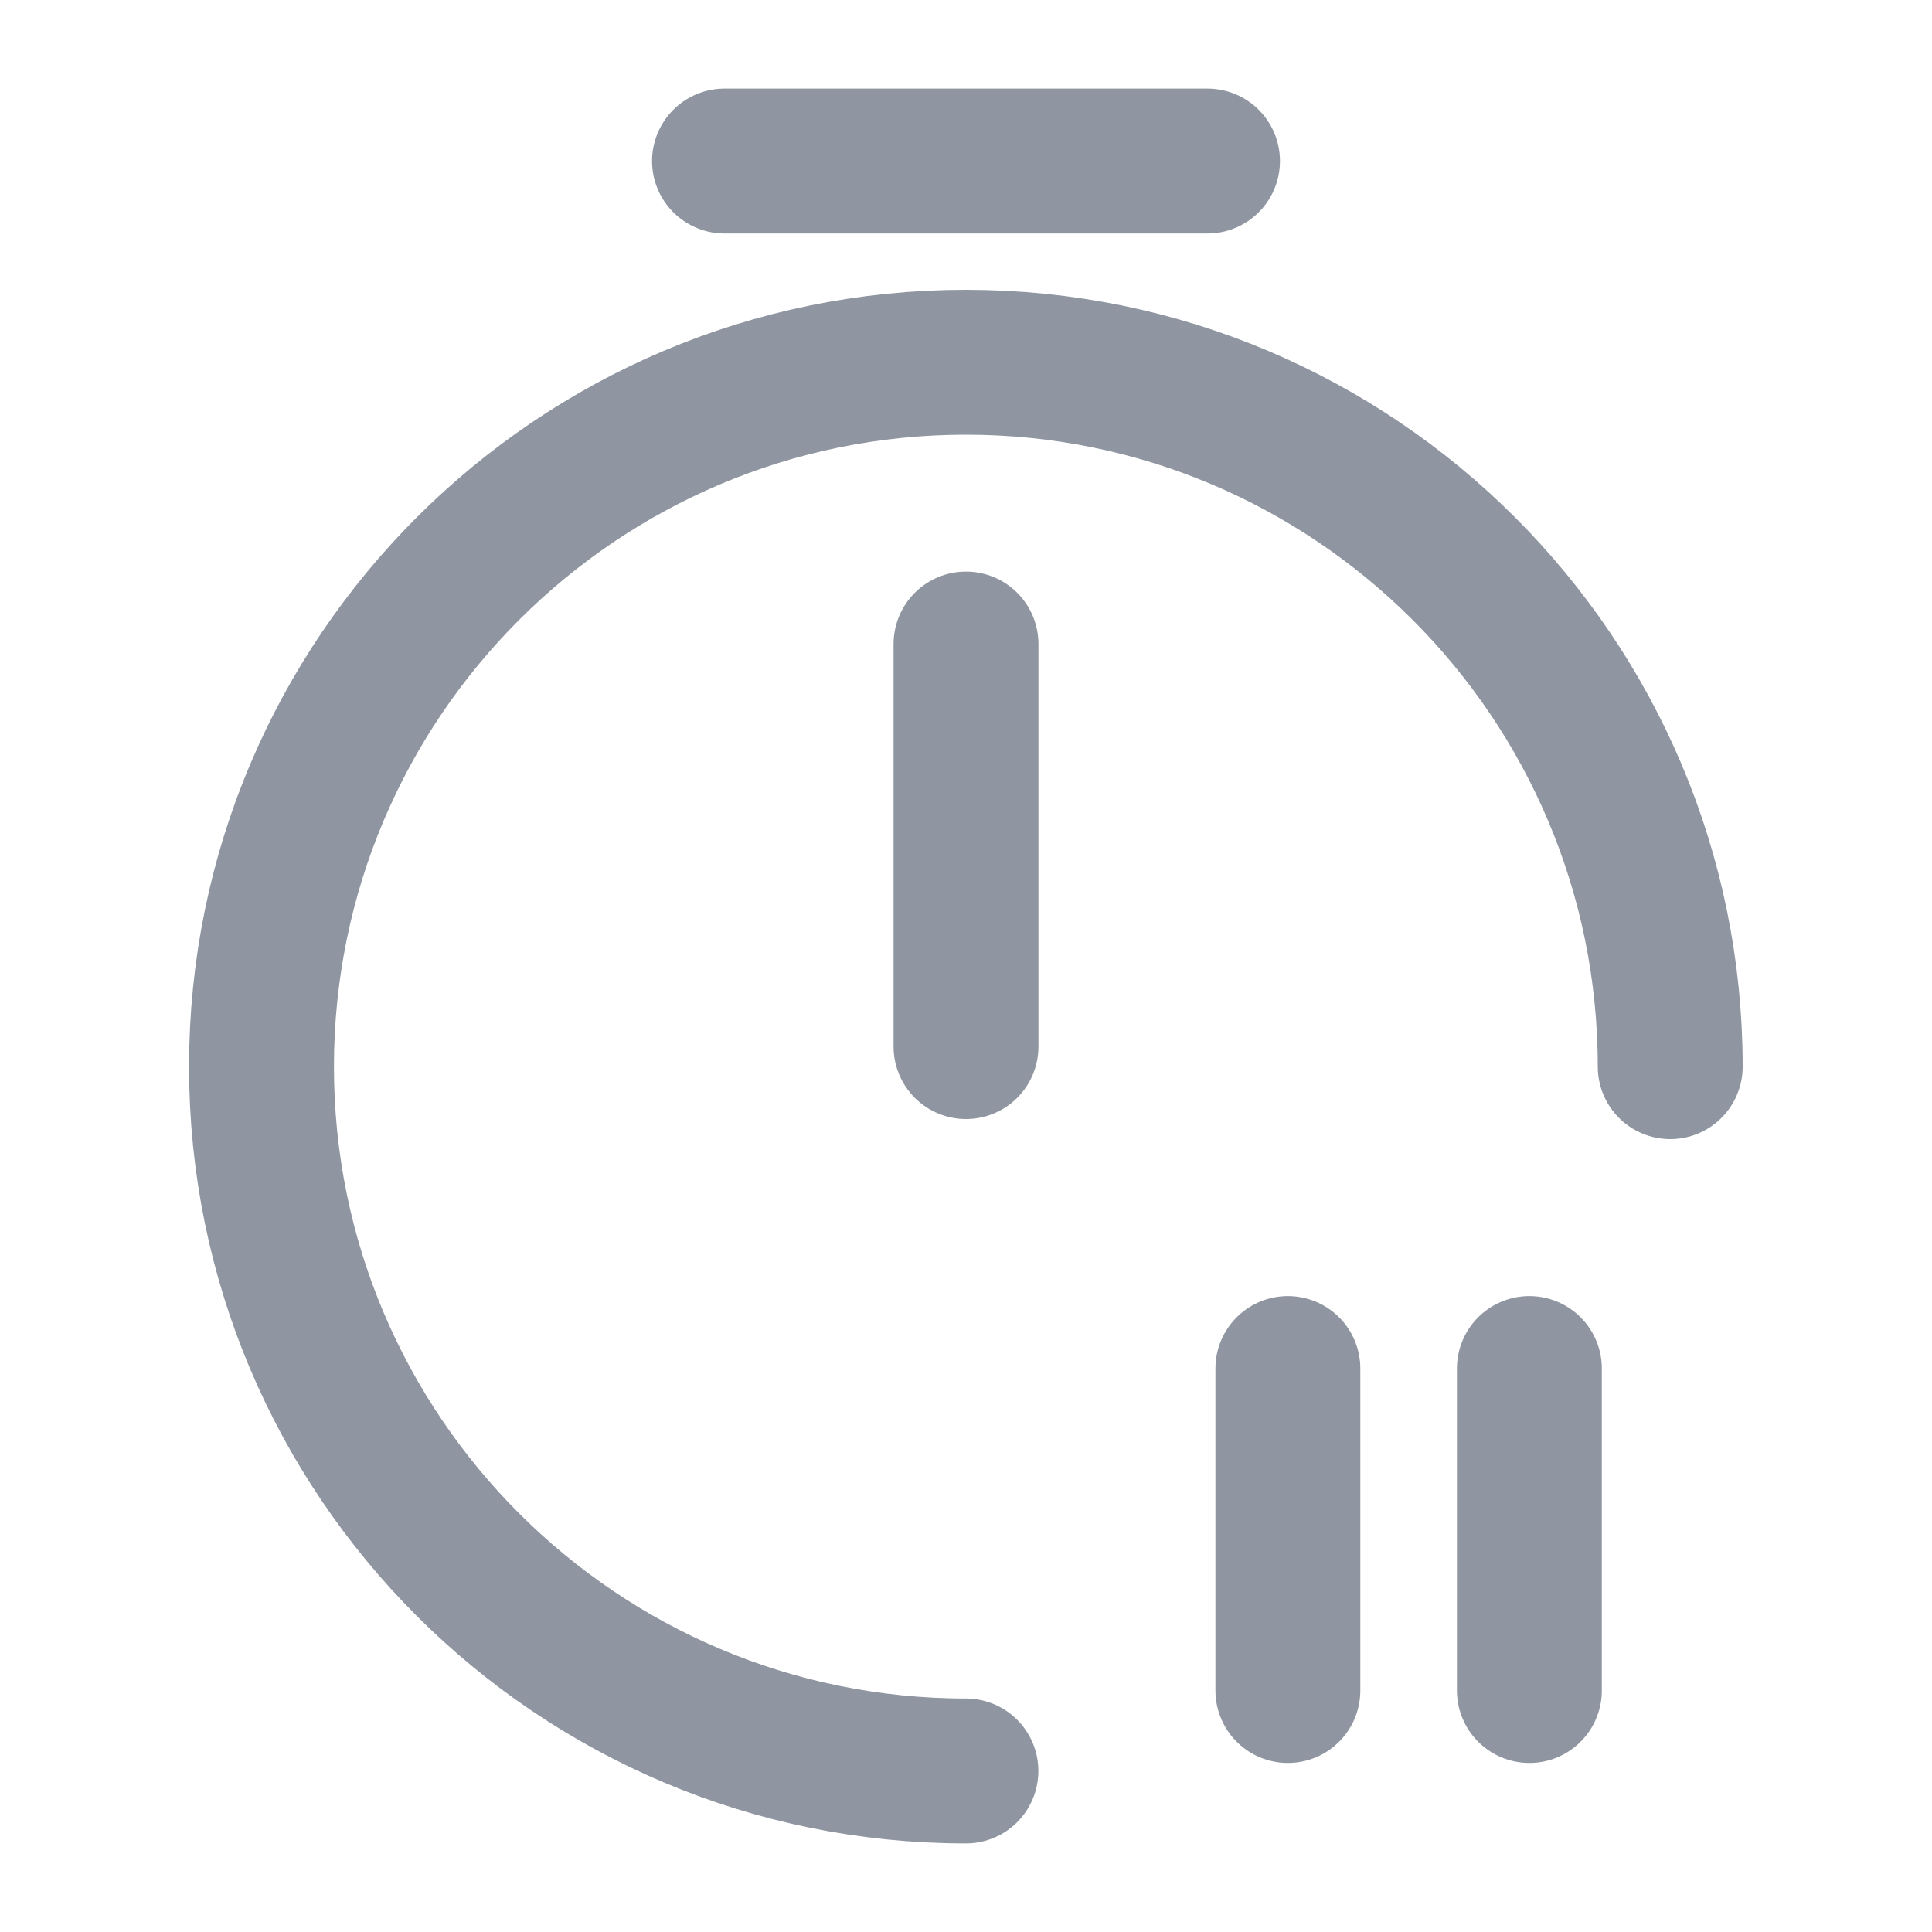
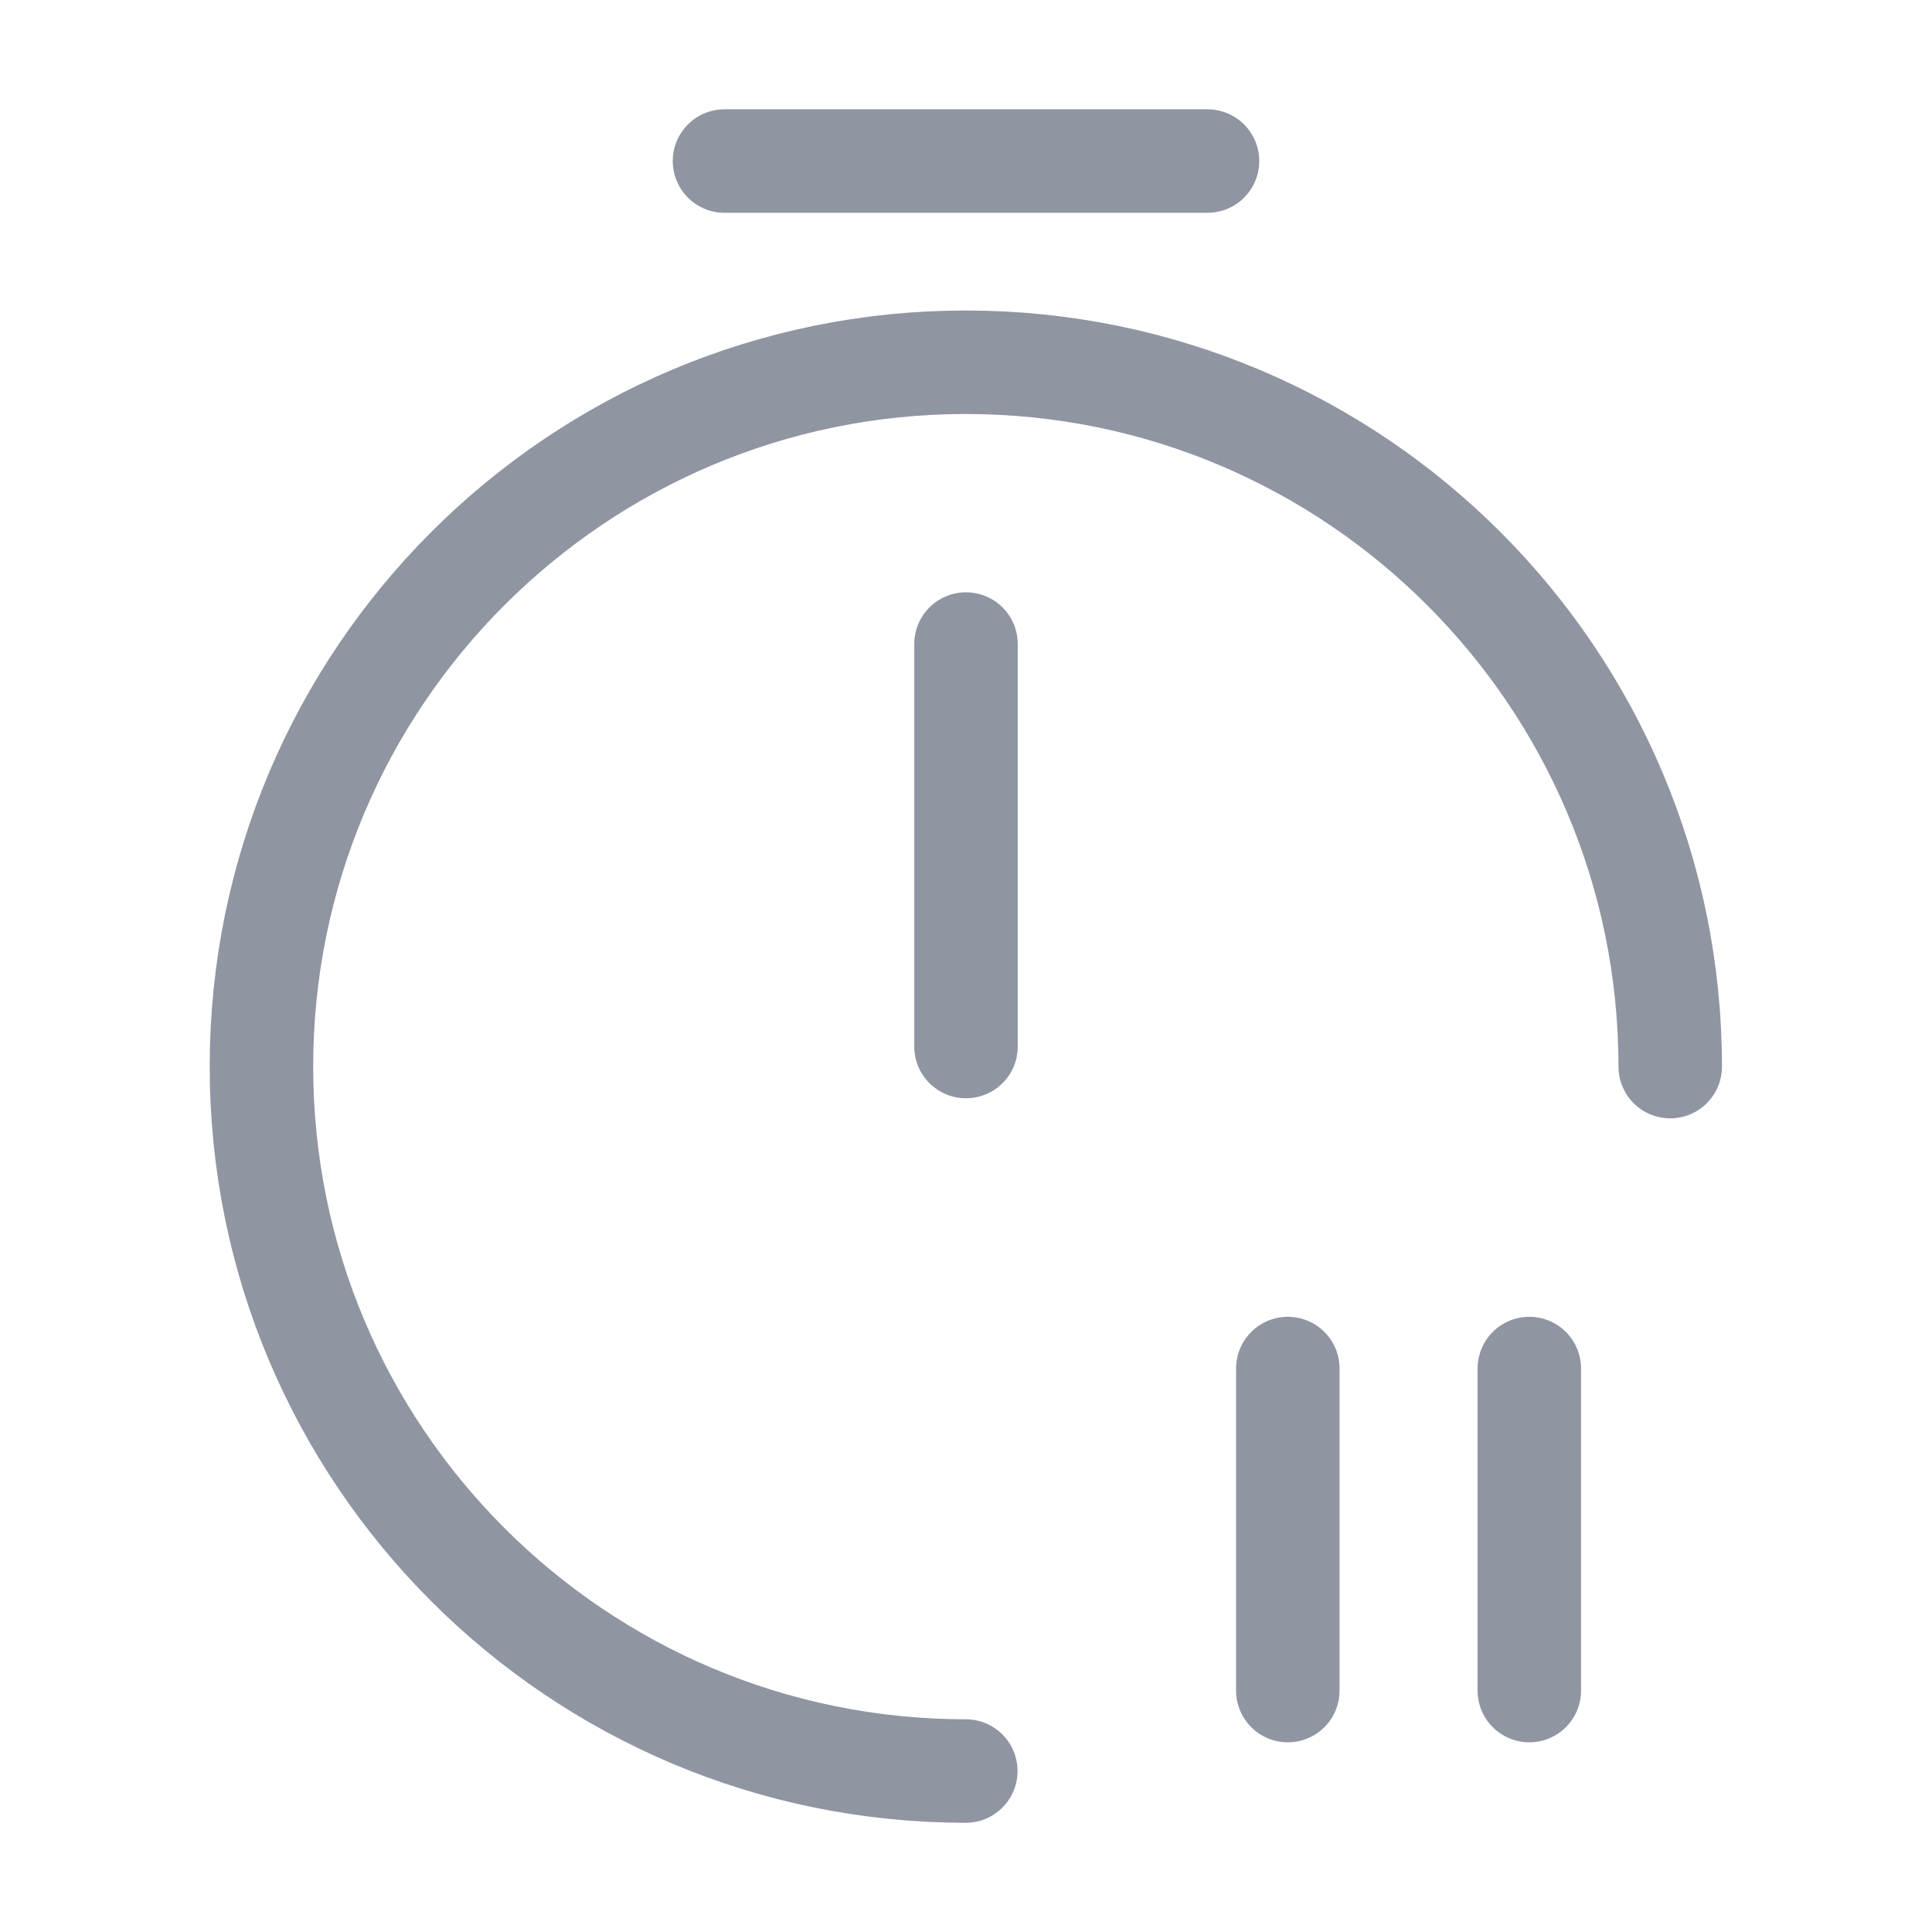
- <svg xmlns="http://www.w3.org/2000/svg" width="20" height="20" viewBox="0 0 20 20" fill="none">
-   <path d="M9.999 18.333C5.974 18.333 2.707 15.067 2.707 11.042C2.707 7.017 5.974 3.75 9.999 3.75C14.024 3.75 17.29 7.017 17.29 11.042" stroke="#8F96A1" stroke-width="1.5" stroke-linecap="round" stroke-linejoin="round" />
-   <path d="M10 6.667V10.834" stroke="#8F96A1" stroke-width="1.5" stroke-linecap="round" stroke-linejoin="round" />
-   <path d="M7.5 1.667H12.5" stroke="#8F96A1" stroke-width="1.5" stroke-miterlimit="10" stroke-linecap="round" stroke-linejoin="round" />
-   <path d="M15.832 14.167V17.5" stroke="#8F96A1" stroke-width="1.5" stroke-linecap="round" stroke-linejoin="round" />
-   <path d="M13.332 14.167V17.5" stroke="#8F96A1" stroke-width="1.5" stroke-linecap="round" stroke-linejoin="round" />
+ <svg xmlns="http://www.w3.org/2000/svg" width="28" height="28" viewBox="0 0 28 28" fill="none">
+   <path d="M13.997 25.667C8.362 25.667 3.789 21.093 3.789 15.458C3.789 9.823 8.362 5.25 13.997 5.25C19.632 5.25 24.206 9.823 24.206 15.458" stroke="#8F96A1" stroke-width="1.5" stroke-linecap="round" stroke-linejoin="round" />
+   <path d="M14 9.334V15.167" stroke="#8F96A1" stroke-width="1.5" stroke-linecap="round" stroke-linejoin="round" />
+   <path d="M10.5 2.334H17.5" stroke="#8F96A1" stroke-width="1.5" stroke-miterlimit="10" stroke-linecap="round" stroke-linejoin="round" />
+   <path d="M22.164 19.834V24.501" stroke="#8F96A1" stroke-width="1.5" stroke-linecap="round" stroke-linejoin="round" />
+   <path d="M18.664 19.834V24.501" stroke="#8F96A1" stroke-width="1.5" stroke-linecap="round" stroke-linejoin="round" />
</svg>
